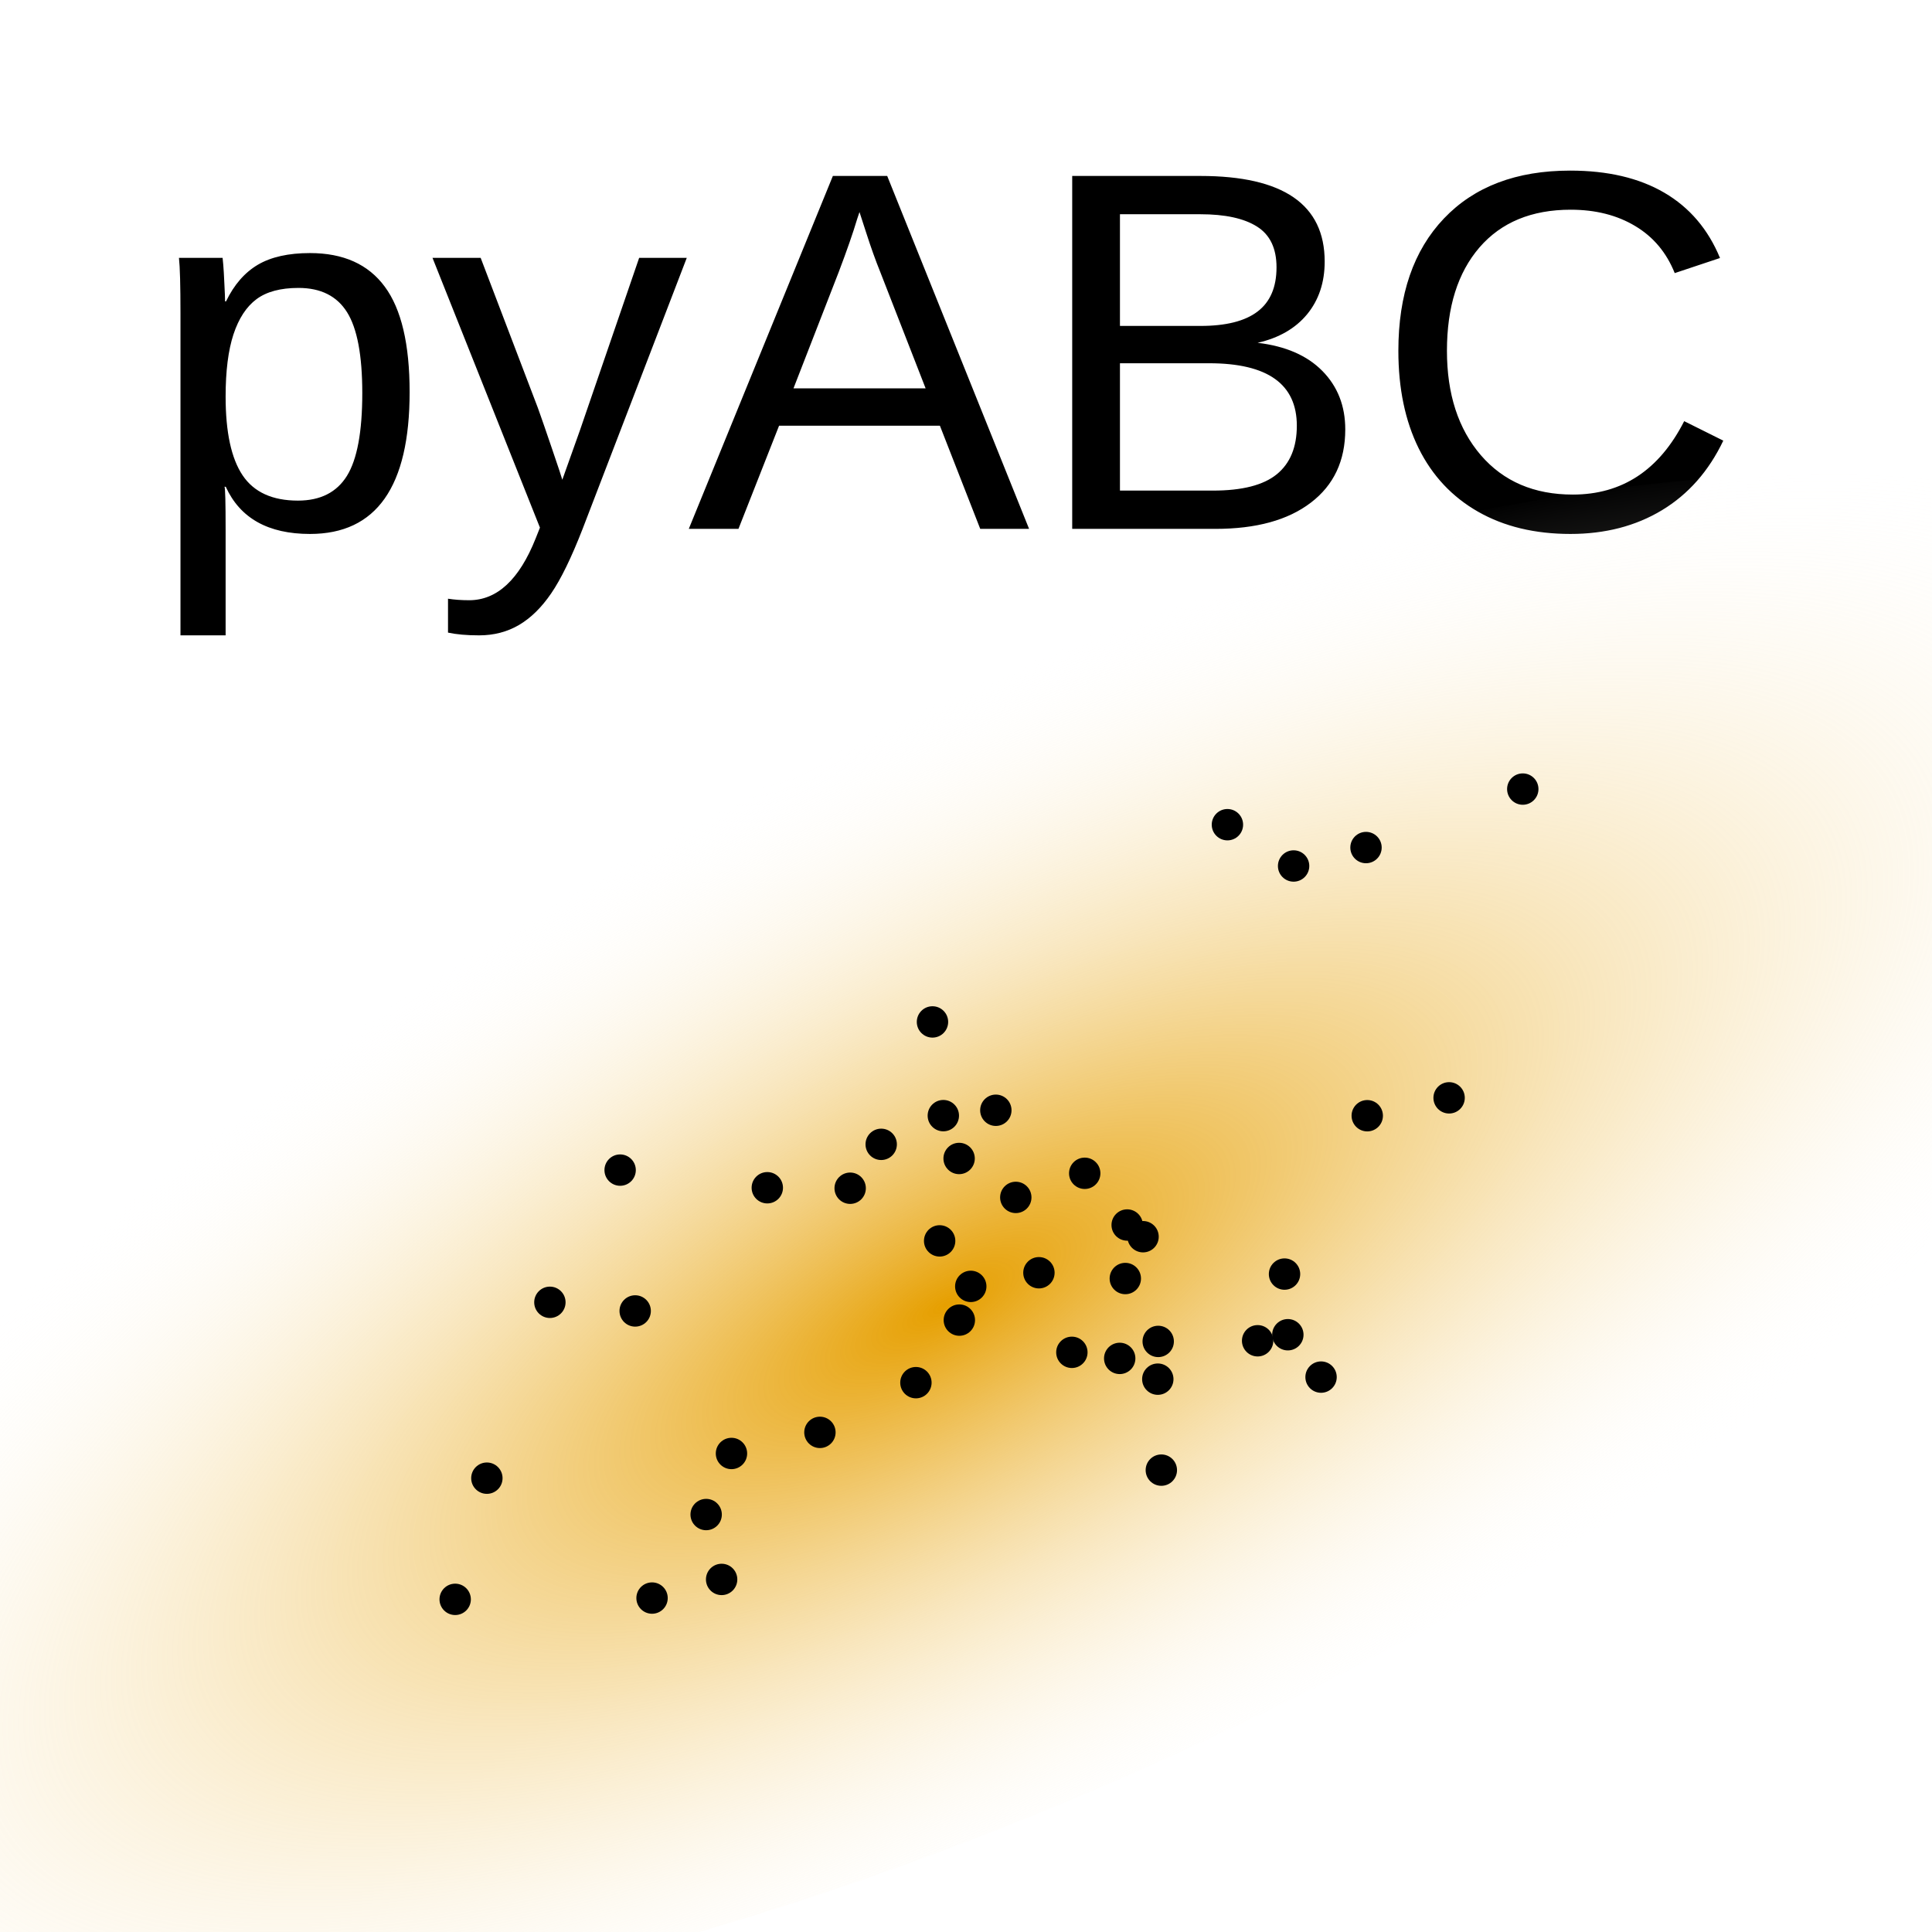
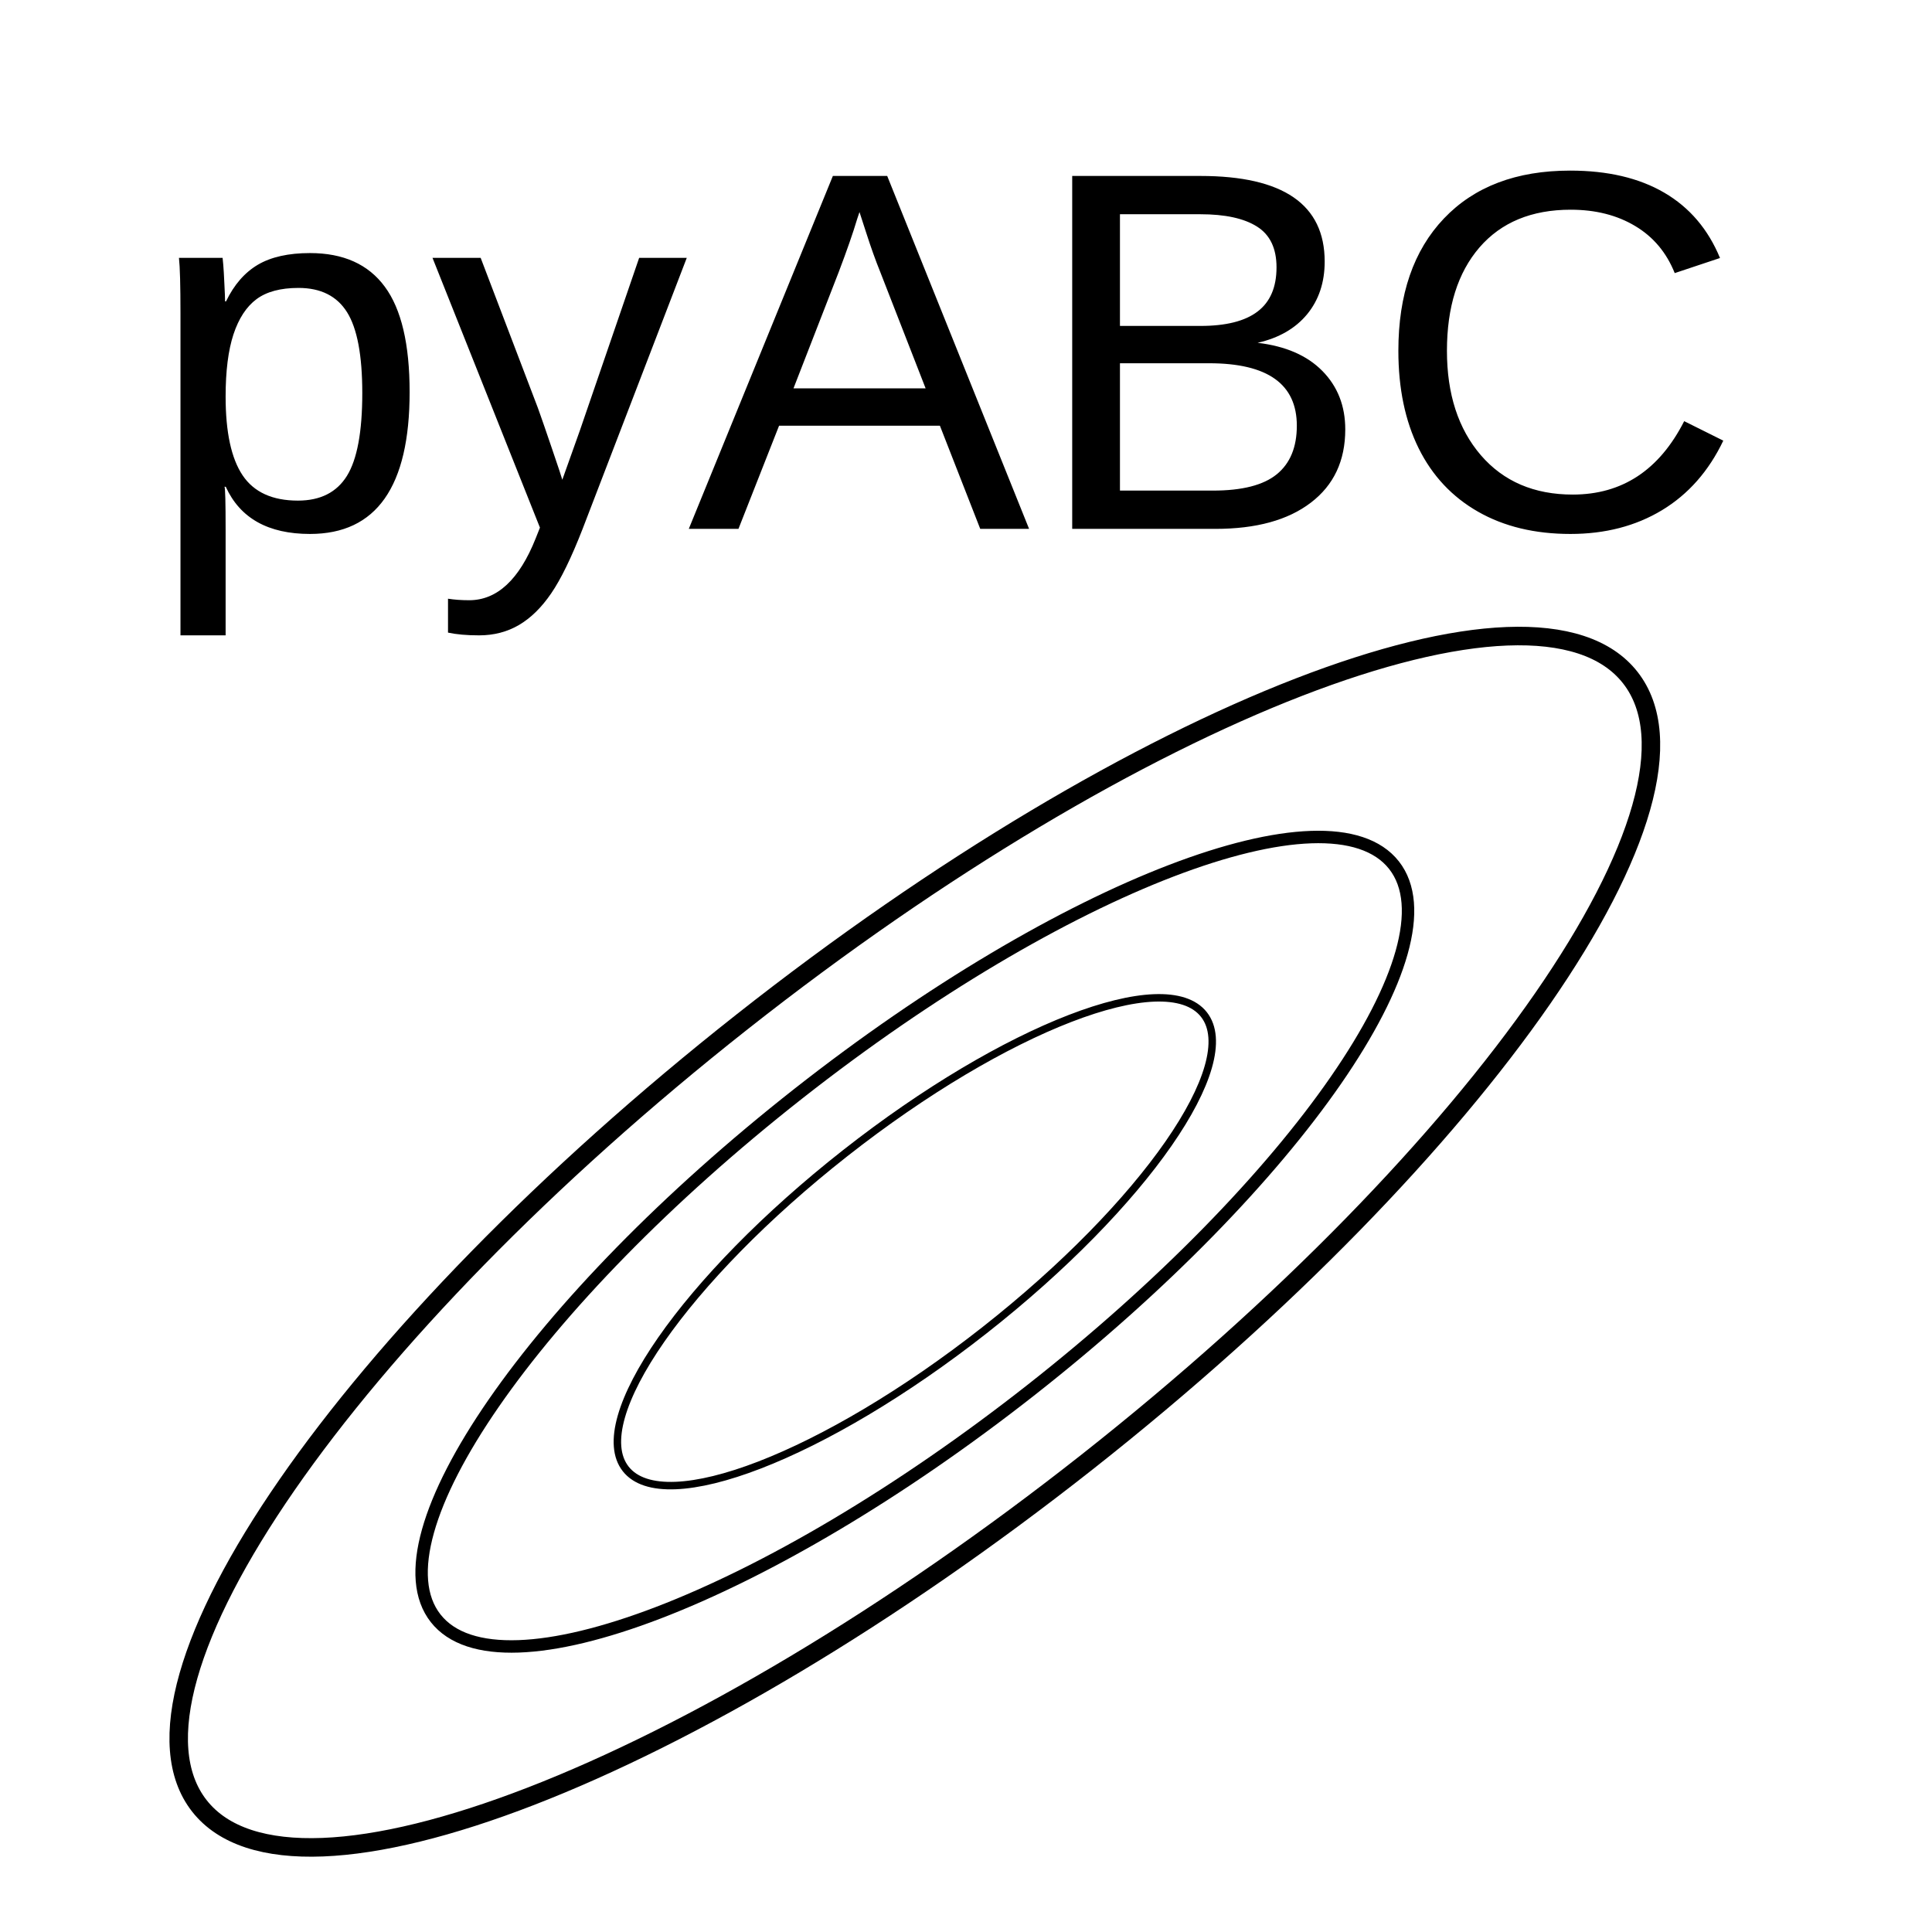
- <svg xmlns="http://www.w3.org/2000/svg" xmlns:xlink="http://www.w3.org/1999/xlink" width="220" height="220" viewBox="0 0 220 220" id="svg2" version="1.1">
-   <defs id="defs4">
-     <linearGradient id="linearGradient4587">
-       <stop id="stop4591" offset="0" style="stop-color:#e69f00;stop-opacity:1" />
-       <stop id="stop4589" offset="1" style="stop-color:#ffffff;stop-opacity:0" />
-     </linearGradient>
-     <radialGradient xlink:href="#linearGradient4587" id="radialGradient4593" cx="-375.29" cy="913.078" fx="-375.29" fy="913.078" r="76.786" gradientTransform="matrix(2.176079,-0.1491058,0.06373357,0.81076,327.6578,139.484)" gradientUnits="userSpaceOnUse" />
-   </defs>
+ <svg xmlns="http://www.w3.org/2000/svg" xmlns:xlink="http://www.w3.org/1999/xlink" width="234.667" height="234.667" viewBox="0 0 220 220" id="svg2" version="1.1">
+   <defs id="defs4" />
  <g id="layer1" transform="translate(0,-832.3622)">
    <text xml:space="preserve" style="font-style:normal;font-variant:normal;font-weight:normal;font-stretch:normal;font-size:58.429px;line-height:1000%;font-family:Arial;-inkscape-font-specification:'Arial, Normal';text-align:start;letter-spacing:0px;word-spacing:0px;writing-mode:lr-tb;text-anchor:start;fill:#000000;fill-opacity:1;stroke:none;stroke-width:1px;stroke-linecap:butt;stroke-linejoin:miter;stroke-opacity:1" x="16.615" y="892.586" id="text4173">
      <tspan id="tspan4175" x="16.615" y="892.586">pyABC</tspan>
    </text>
-     <ellipse style="opacity:1;fill:url(#radialGradient4593);fill-opacity:1;stroke:none;stroke-width:1;stroke-linecap:round;stroke-linejoin:bevel;stroke-miterlimit:4;stroke-dasharray:none;stroke-dashoffset:0;stroke-opacity:1" id="path4585" cx="-425.519" cy="931.158" rx="163.354" ry="62.422" transform="matrix(0.9005045,-0.4348467,0.5296439,0.8482201,0,0)" />
-     <circle r="1.786" cy="959.412" cx="155.691" id="use4601" style="opacity:1;fill:#000000;fill-opacity:1;stroke:none;stroke-width:1;stroke-linecap:round;stroke-linejoin:bevel;stroke-miterlimit:4;stroke-dasharray:none;stroke-dashoffset:0;stroke-opacity:1" />
-     <circle r="1.786" cy="987.045" cx="127.503" id="use4603" style="opacity:1;fill:#000000;fill-opacity:1;stroke:none;stroke-width:1;stroke-linecap:round;stroke-linejoin:bevel;stroke-miterlimit:4;stroke-dasharray:none;stroke-dashoffset:0;stroke-opacity:1" />
-     <circle r="1.786" cy="967.668" cx="96.81" id="use4605" style="opacity:1;fill:#000000;fill-opacity:1;stroke:none;stroke-width:1;stroke-linecap:round;stroke-linejoin:bevel;stroke-miterlimit:4;stroke-dasharray:none;stroke-dashoffset:0;stroke-opacity:1" />
-     <circle r="1.786" cy="948.731" cx="106.183" id="use4607" style="opacity:1;fill:#000000;fill-opacity:1;stroke:none;stroke-width:1;stroke-linecap:round;stroke-linejoin:bevel;stroke-miterlimit:4;stroke-dasharray:none;stroke-dashoffset:0;stroke-opacity:1" />
-     <circle r="1.786" cy="977.95" cx="128.141" id="use4609" style="opacity:1;fill:#000000;fill-opacity:1;stroke:none;stroke-width:1;stroke-linecap:round;stroke-linejoin:bevel;stroke-miterlimit:4;stroke-dasharray:none;stroke-dashoffset:0;stroke-opacity:1" />
-     <circle r="1.786" cy="978.845" cx="110.543" id="use4611" style="opacity:1;fill:#000000;fill-opacity:1;stroke:none;stroke-width:1;stroke-linecap:round;stroke-linejoin:bevel;stroke-miterlimit:4;stroke-dasharray:none;stroke-dashoffset:0;stroke-opacity:1" />
-     <circle r="1.786" cy="971.857" cx="128.353" id="use4613" style="opacity:1;fill:#000000;fill-opacity:1;stroke:none;stroke-width:1;stroke-linecap:round;stroke-linejoin:bevel;stroke-miterlimit:4;stroke-dasharray:none;stroke-dashoffset:0;stroke-opacity:1" />
-     <circle r="1.786" cy="962.67" cx="100.344" id="use4615" style="opacity:1;fill:#000000;fill-opacity:1;stroke:none;stroke-width:1;stroke-linecap:round;stroke-linejoin:bevel;stroke-miterlimit:4;stroke-dasharray:none;stroke-dashoffset:0;stroke-opacity:1" />
-     <circle r="1.786" cy="989.808" cx="104.297" id="use4617" style="opacity:1;fill:#000000;fill-opacity:1;stroke:none;stroke-width:1;stroke-linecap:round;stroke-linejoin:bevel;stroke-miterlimit:4;stroke-dasharray:none;stroke-dashoffset:0;stroke-opacity:1" />
-     <circle r="1.786" cy="995.469" cx="93.366" id="use4619" style="opacity:1;fill:#000000;fill-opacity:1;stroke:none;stroke-width:1;stroke-linecap:round;stroke-linejoin:bevel;stroke-miterlimit:4;stroke-dasharray:none;stroke-dashoffset:0;stroke-opacity:1" />
-     <circle r="1.786" cy="1004.826" cx="80.411" id="use4621" style="opacity:1;fill:#000000;fill-opacity:1;stroke:none;stroke-width:1;stroke-linecap:round;stroke-linejoin:bevel;stroke-miterlimit:4;stroke-dasharray:none;stroke-dashoffset:0;stroke-opacity:1" />
-     <circle r="1.786" cy="982.685" cx="109.242" id="use4623" style="opacity:1;fill:#000000;fill-opacity:1;stroke:none;stroke-width:1;stroke-linecap:round;stroke-linejoin:bevel;stroke-miterlimit:4;stroke-dasharray:none;stroke-dashoffset:0;stroke-opacity:1" />
-     <circle r="1.786" cy="959.402" cx="107.418" id="use4625" style="opacity:1;fill:#000000;fill-opacity:1;stroke:none;stroke-width:1;stroke-linecap:round;stroke-linejoin:bevel;stroke-miterlimit:4;stroke-dasharray:none;stroke-dashoffset:0;stroke-opacity:1" />
-     <circle r="1.786" cy="968.713" cx="115.67" id="use4627" style="opacity:1;fill:#000000;fill-opacity:1;stroke:none;stroke-width:1;stroke-linecap:round;stroke-linejoin:bevel;stroke-miterlimit:4;stroke-dasharray:none;stroke-dashoffset:0;stroke-opacity:1" />
-     <circle r="1.786" cy="965.967" cx="123.519" id="use4629" style="opacity:1;fill:#000000;fill-opacity:1;stroke:none;stroke-width:1;stroke-linecap:round;stroke-linejoin:bevel;stroke-miterlimit:4;stroke-dasharray:none;stroke-dashoffset:0;stroke-opacity:1" />
-     <circle r="1.786" cy="926.271" cx="139.769" id="use4631" style="opacity:1;fill:#000000;fill-opacity:1;stroke:none;stroke-width:1;stroke-linecap:round;stroke-linejoin:bevel;stroke-miterlimit:4;stroke-dasharray:none;stroke-dashoffset:0;stroke-opacity:1" />
-     <circle r="1.786" cy="928.875" cx="155.549" id="use4633" style="opacity:1;fill:#000000;fill-opacity:1;stroke:none;stroke-width:1;stroke-linecap:round;stroke-linejoin:bevel;stroke-miterlimit:4;stroke-dasharray:none;stroke-dashoffset:0;stroke-opacity:1" />
-     <circle r="1.786" cy="957.375" cx="165.012" id="use4635" style="opacity:1;fill:#000000;fill-opacity:1;stroke:none;stroke-width:1;stroke-linecap:round;stroke-linejoin:bevel;stroke-miterlimit:4;stroke-dasharray:none;stroke-dashoffset:0;stroke-opacity:1" />
-     <circle r="1.786" cy="930.974" cx="147.305" id="use4637" style="opacity:1;fill:#000000;fill-opacity:1;stroke:none;stroke-width:1;stroke-linecap:round;stroke-linejoin:bevel;stroke-miterlimit:4;stroke-dasharray:none;stroke-dashoffset:0;stroke-opacity:1" />
-     <circle r="1.786" cy="922.216" cx="173.401" id="use4639" style="opacity:1;fill:#000000;fill-opacity:1;stroke:none;stroke-width:1;stroke-linecap:round;stroke-linejoin:bevel;stroke-miterlimit:4;stroke-dasharray:none;stroke-dashoffset:0;stroke-opacity:1" />
-     <circle r="1.786" cy="989.175" cx="150.431" id="use4641" style="opacity:1;fill:#000000;fill-opacity:1;stroke:none;stroke-width:1;stroke-linecap:round;stroke-linejoin:bevel;stroke-miterlimit:4;stroke-dasharray:none;stroke-dashoffset:0;stroke-opacity:1" />
-     <circle r="1.786" cy="985.112" cx="131.887" id="use4643" style="opacity:1;fill:#000000;fill-opacity:1;stroke:none;stroke-width:1;stroke-linecap:round;stroke-linejoin:bevel;stroke-miterlimit:4;stroke-dasharray:none;stroke-dashoffset:0;stroke-opacity:1" />
-     <circle r="1.786" cy="986.354" cx="122.056" id="use4645" style="opacity:1;fill:#000000;fill-opacity:1;stroke:none;stroke-width:1;stroke-linecap:round;stroke-linejoin:bevel;stroke-miterlimit:4;stroke-dasharray:none;stroke-dashoffset:0;stroke-opacity:1" />
-     <circle r="1.786" cy="977.443" cx="146.271" id="use4647" style="opacity:1;fill:#000000;fill-opacity:1;stroke:none;stroke-width:1;stroke-linecap:round;stroke-linejoin:bevel;stroke-miterlimit:4;stroke-dasharray:none;stroke-dashoffset:0;stroke-opacity:1" />
-     <circle r="1.786" cy="984.35" cx="146.649" id="use4649" style="opacity:1;fill:#000000;fill-opacity:1;stroke:none;stroke-width:1;stroke-linecap:round;stroke-linejoin:bevel;stroke-miterlimit:4;stroke-dasharray:none;stroke-dashoffset:0;stroke-opacity:1" />
-     <circle r="1.786" cy="999.768" cx="132.243" id="use4651" style="opacity:1;fill:#000000;fill-opacity:1;stroke:none;stroke-width:1;stroke-linecap:round;stroke-linejoin:bevel;stroke-miterlimit:4;stroke-dasharray:none;stroke-dashoffset:0;stroke-opacity:1" />
-     <circle r="1.786" cy="973.188" cx="130.161" id="use4653" style="opacity:1;fill:#000000;fill-opacity:1;stroke:none;stroke-width:1;stroke-linecap:round;stroke-linejoin:bevel;stroke-miterlimit:4;stroke-dasharray:none;stroke-dashoffset:0;stroke-opacity:1" />
-     <circle r="1.786" cy="977.292" cx="118.304" id="use4655" style="opacity:1;fill:#000000;fill-opacity:1;stroke:none;stroke-width:1;stroke-linecap:round;stroke-linejoin:bevel;stroke-miterlimit:4;stroke-dasharray:none;stroke-dashoffset:0;stroke-opacity:1" />
-     <circle r="1.786" cy="989.409" cx="131.841" id="use4657" style="opacity:1;fill:#000000;fill-opacity:1;stroke:none;stroke-width:1;stroke-linecap:round;stroke-linejoin:bevel;stroke-miterlimit:4;stroke-dasharray:none;stroke-dashoffset:0;stroke-opacity:1" />
-     <circle r="1.786" cy="985.038" cx="143.208" id="use4659" style="opacity:1;fill:#000000;fill-opacity:1;stroke:none;stroke-width:1;stroke-linecap:round;stroke-linejoin:bevel;stroke-miterlimit:4;stroke-dasharray:none;stroke-dashoffset:0;stroke-opacity:1" />
-     <circle r="1.786" cy="1014.483" cx="51.832" id="use4661" style="opacity:1;fill:#000000;fill-opacity:1;stroke:none;stroke-width:1;stroke-linecap:round;stroke-linejoin:bevel;stroke-miterlimit:4;stroke-dasharray:none;stroke-dashoffset:0;stroke-opacity:1" />
-     <circle r="1.786" cy="1014.337" cx="74.25" id="use4663" style="opacity:1;fill:#000000;fill-opacity:1;stroke:none;stroke-width:1;stroke-linecap:round;stroke-linejoin:bevel;stroke-miterlimit:4;stroke-dasharray:none;stroke-dashoffset:0;stroke-opacity:1" />
-     <circle r="1.786" cy="1000.684" cx="55.441" id="use4665" style="opacity:1;fill:#000000;fill-opacity:1;stroke:none;stroke-width:1;stroke-linecap:round;stroke-linejoin:bevel;stroke-miterlimit:4;stroke-dasharray:none;stroke-dashoffset:0;stroke-opacity:1" />
-     <circle r="1.786" cy="980.658" cx="62.617" id="use4667" style="opacity:1;fill:#000000;fill-opacity:1;stroke:none;stroke-width:1;stroke-linecap:round;stroke-linejoin:bevel;stroke-miterlimit:4;stroke-dasharray:none;stroke-dashoffset:0;stroke-opacity:1" />
-     <circle r="1.786" cy="997.872" cx="83.294" id="use4669" style="opacity:1;fill:#000000;fill-opacity:1;stroke:none;stroke-width:1;stroke-linecap:round;stroke-linejoin:bevel;stroke-miterlimit:4;stroke-dasharray:none;stroke-dashoffset:0;stroke-opacity:1" />
-     <circle r="1.786" cy="965.604" cx="70.616" id="use4671" style="opacity:1;fill:#000000;fill-opacity:1;stroke:none;stroke-width:1;stroke-linecap:round;stroke-linejoin:bevel;stroke-miterlimit:4;stroke-dasharray:none;stroke-dashoffset:0;stroke-opacity:1" />
-     <circle r="1.786" cy="973.664" cx="106.999" id="use4673" style="opacity:1;fill:#000000;fill-opacity:1;stroke:none;stroke-width:1;stroke-linecap:round;stroke-linejoin:bevel;stroke-miterlimit:4;stroke-dasharray:none;stroke-dashoffset:0;stroke-opacity:1" />
-     <circle r="1.786" cy="964.28" cx="109.216" id="use4675" style="opacity:1;fill:#000000;fill-opacity:1;stroke:none;stroke-width:1;stroke-linecap:round;stroke-linejoin:bevel;stroke-miterlimit:4;stroke-dasharray:none;stroke-dashoffset:0;stroke-opacity:1" />
-     <circle r="1.786" cy="958.79" cx="113.398" id="use4677" style="opacity:1;fill:#000000;fill-opacity:1;stroke:none;stroke-width:1;stroke-linecap:round;stroke-linejoin:bevel;stroke-miterlimit:4;stroke-dasharray:none;stroke-dashoffset:0;stroke-opacity:1" />
-     <circle r="1.786" cy="1012.214" cx="82.173" id="use4679" style="opacity:1;fill:#000000;fill-opacity:1;stroke:none;stroke-width:1;stroke-linecap:round;stroke-linejoin:bevel;stroke-miterlimit:4;stroke-dasharray:none;stroke-dashoffset:0;stroke-opacity:1" />
-     <circle r="1.786" cy="981.642" cx="72.329" id="use4681" style="opacity:1;fill:#000000;fill-opacity:1;stroke:none;stroke-width:1;stroke-linecap:round;stroke-linejoin:bevel;stroke-miterlimit:4;stroke-dasharray:none;stroke-dashoffset:0;stroke-opacity:1" />
-     <circle r="1.786" cy="967.613" cx="87.374" id="use4683" style="opacity:1;fill:#000000;fill-opacity:1;stroke:none;stroke-width:1;stroke-linecap:round;stroke-linejoin:bevel;stroke-miterlimit:4;stroke-dasharray:none;stroke-dashoffset:0;stroke-opacity:1" />
+     <g id="g4551" transform="translate(-428.9991,-122.1653)">
+       <ellipse transform="rotate(-38.16205)" style="opacity:1;fill:none;fill-opacity:1;stroke:#000000;stroke-width:0.85;stroke-linecap:square;stroke-linejoin:round;stroke-miterlimit:4;stroke-dasharray:none;stroke-dashoffset:0;stroke-opacity:1" id="path4233" cx="-257.944" cy="1191.129" rx="41.87" ry="12.828" />
+       <use style="stroke:#000000" x="0" y="0" xlink:href="#path4233" id="use4235" transform="matrix(1.663145,0.00726869,0.00726867,1.666682,-361.5357,-734.5093)" width="100%" height="100%" />
+       <use style="stroke:#000000" height="100%" width="100%" transform="matrix(2.475711,0.00117659,0.00117651,2.48442,-788.0958,-1627.44)" id="use4246" xlink:href="#path4233" y="0" x="0" />
+     </g>
  </g>
</svg>
